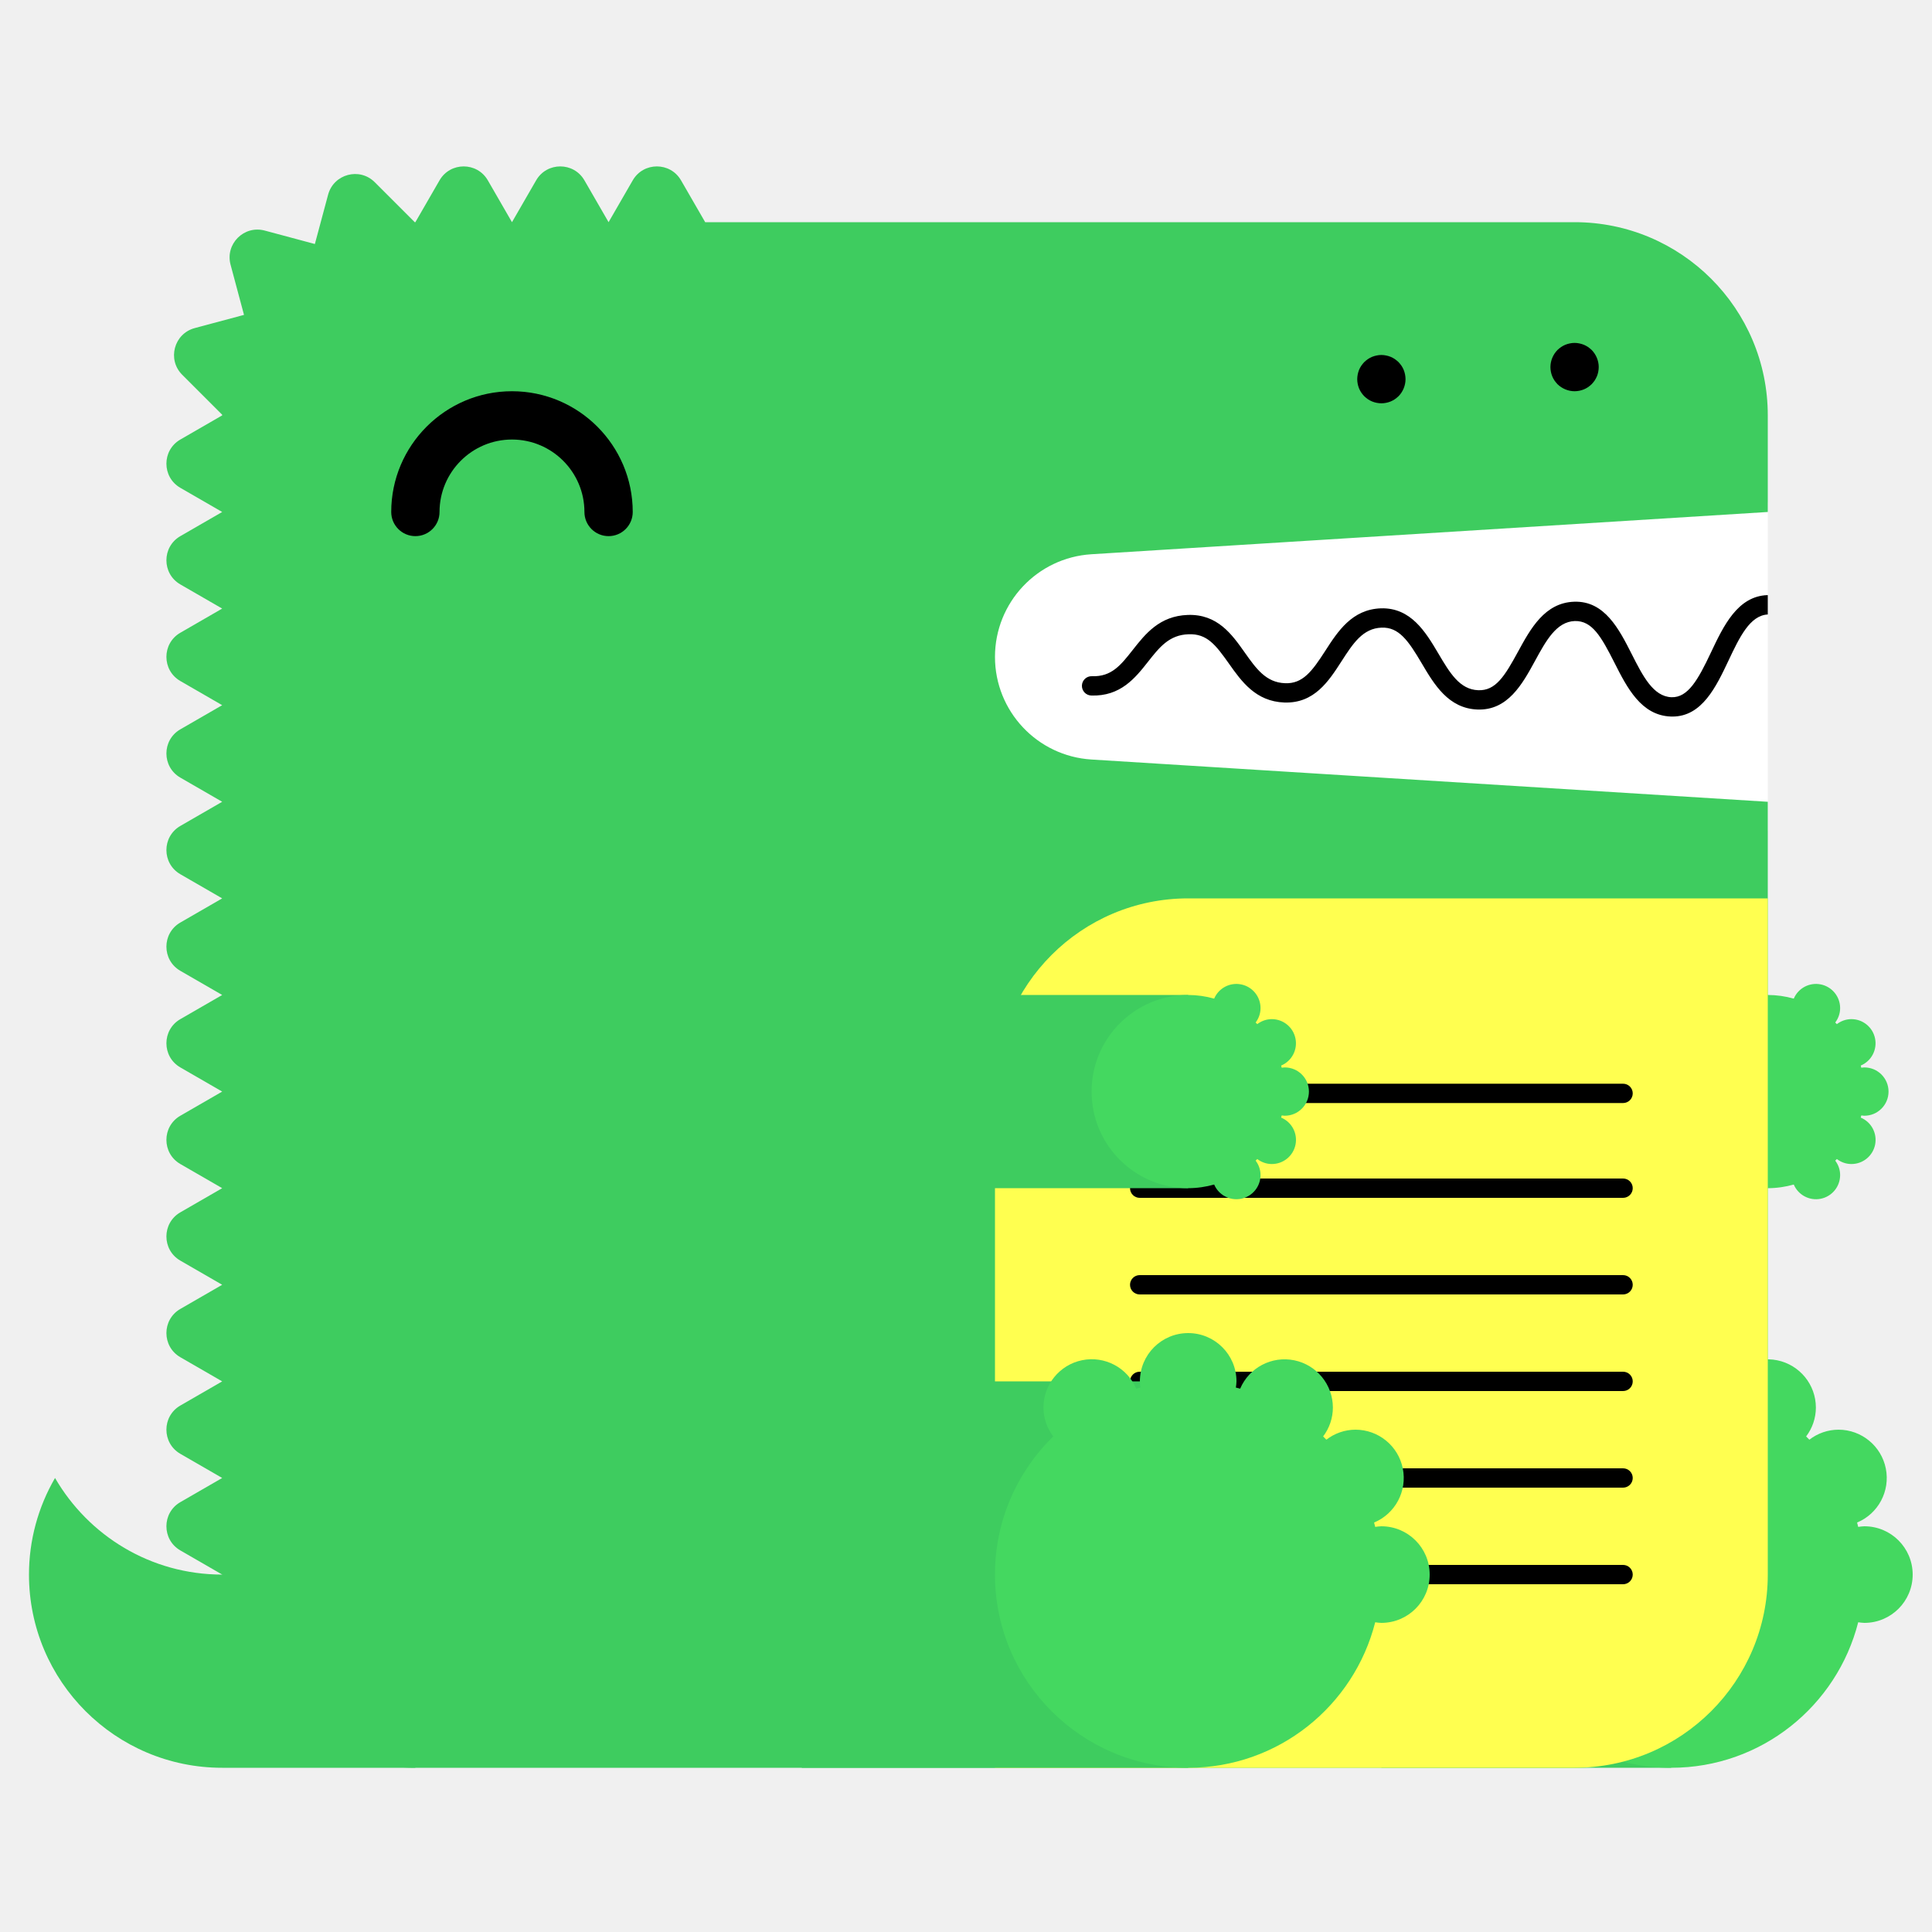
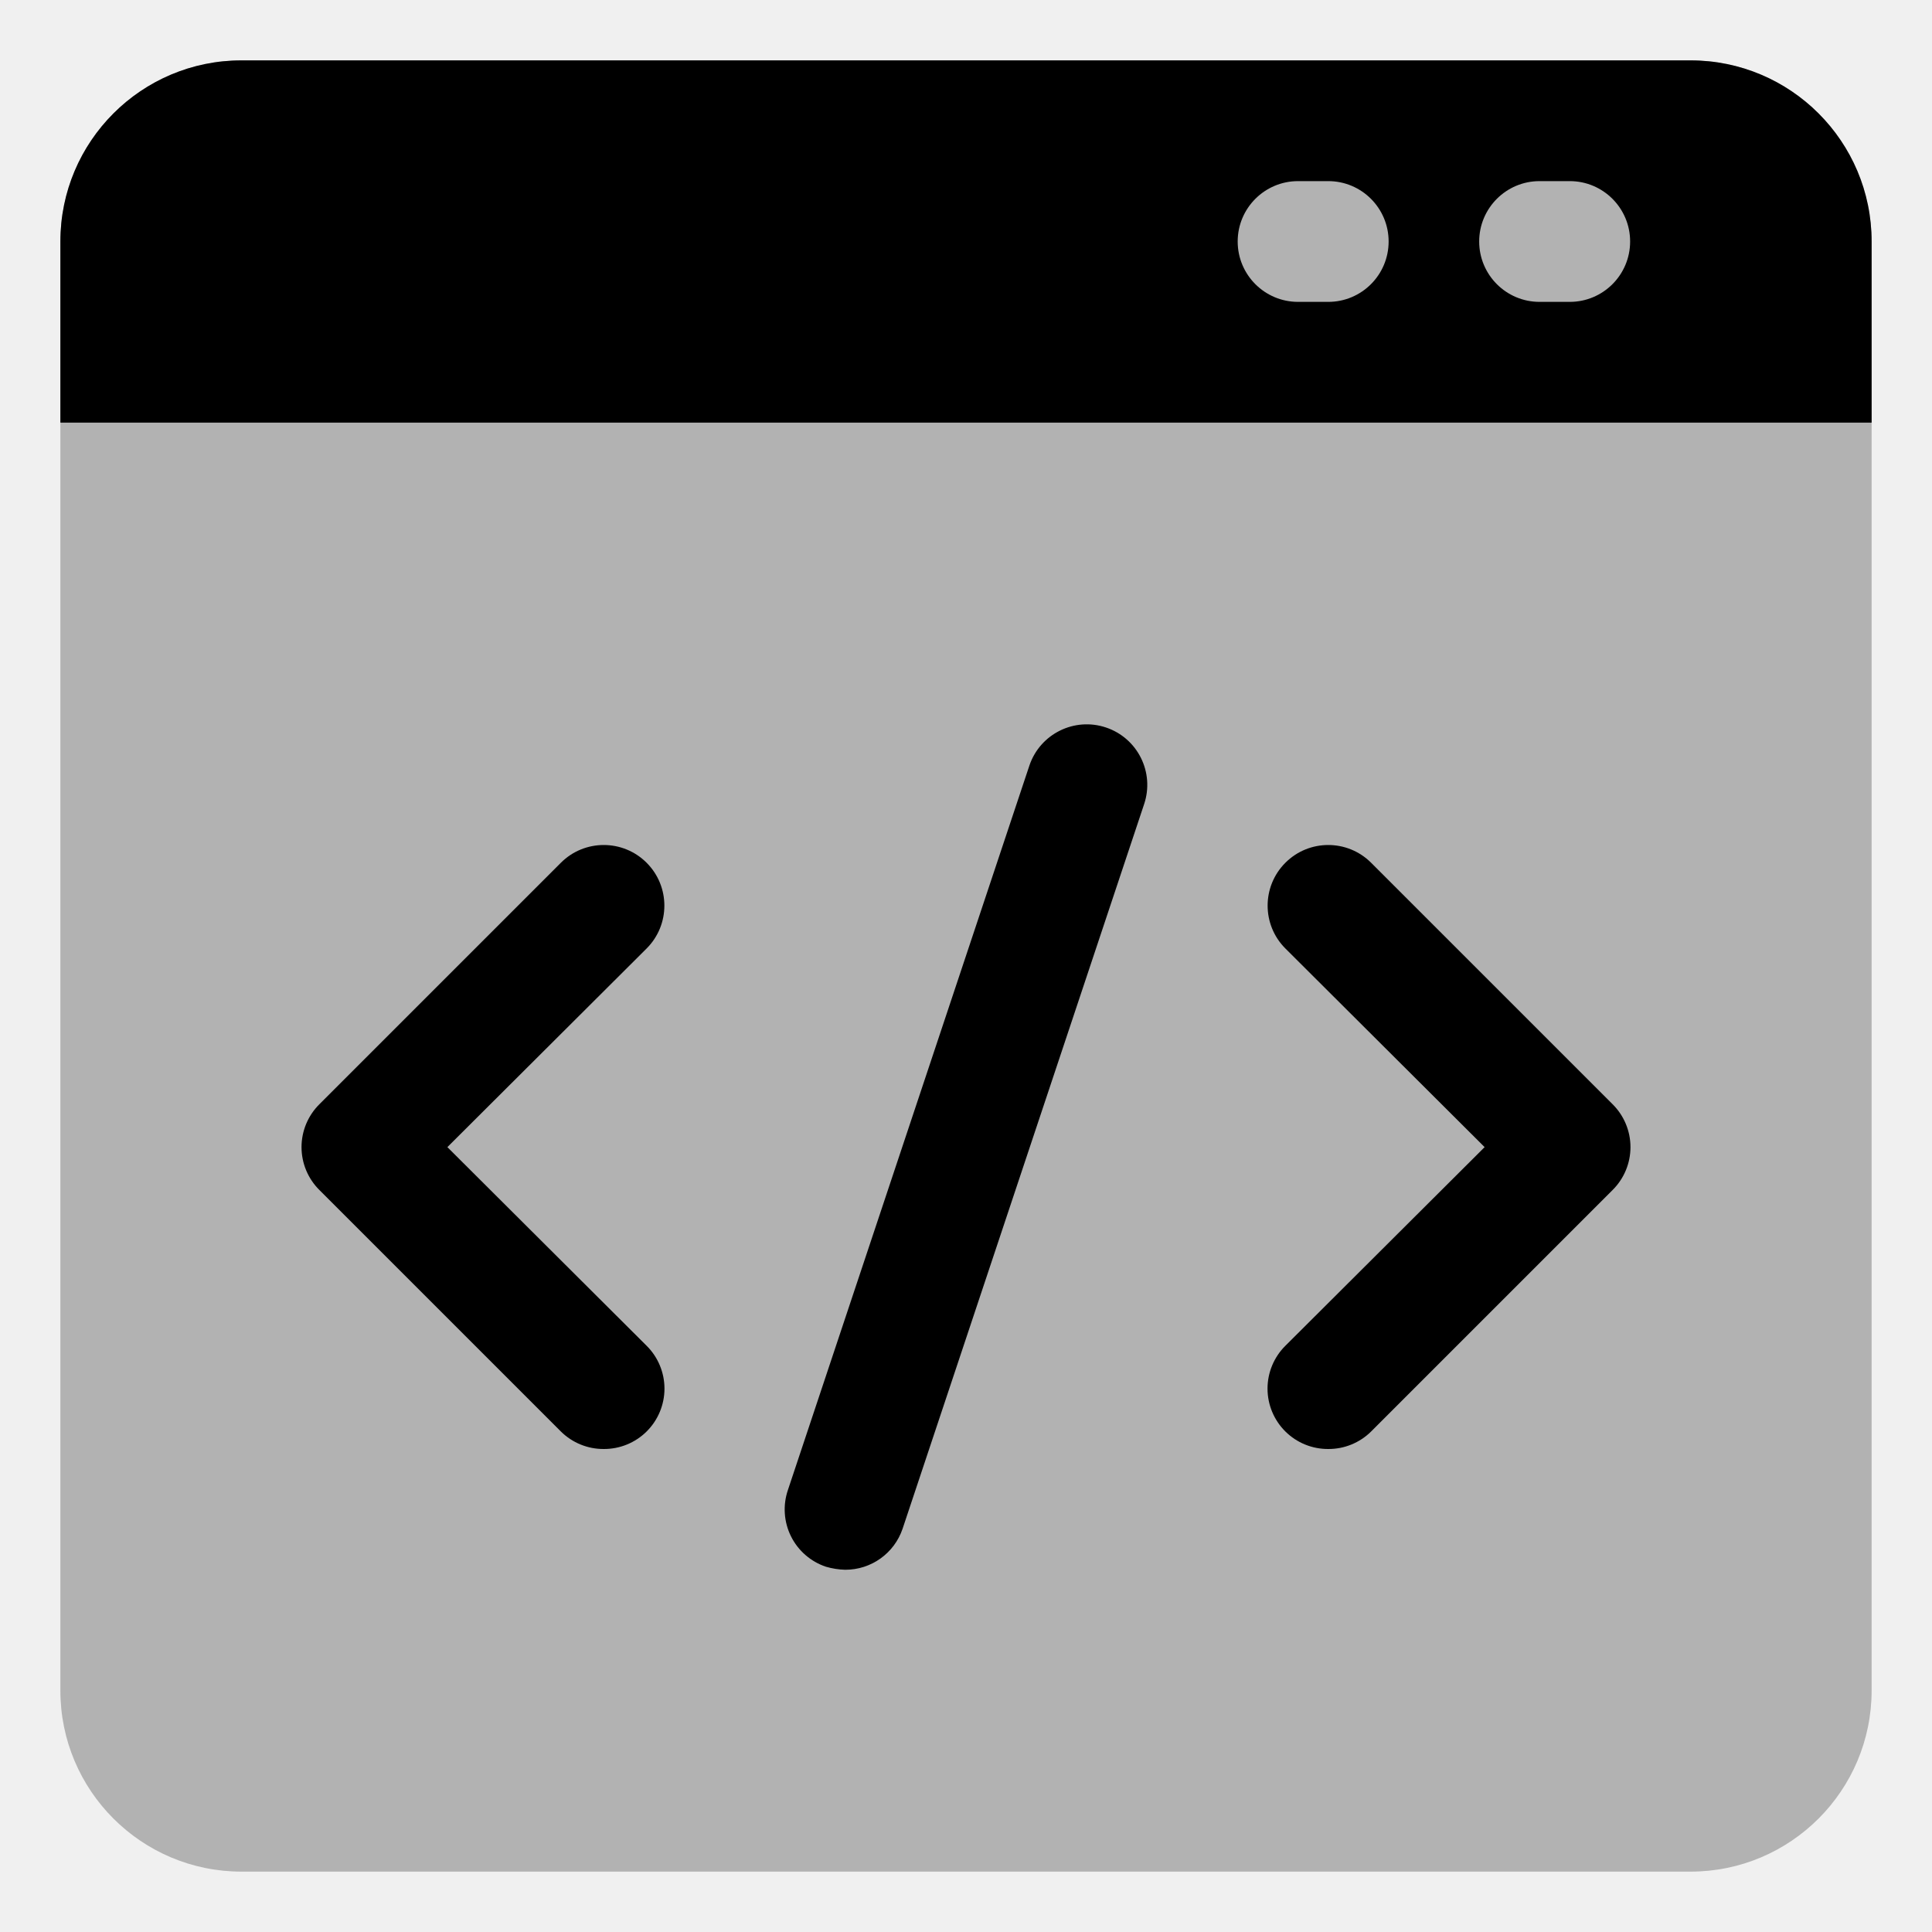
- <svg xmlns="http://www.w3.org/2000/svg" width="200" height="200" viewBox="0 0 200 200">
-   <g fill="none" fill-rule="evenodd">
-     <path fill="#FFF" d="M99 52h84v34H99z" />
-     <path d="M23 163c-7.398 0-13.843-4.027-17.303-10A19.886 19.886 0 0 0 3 163c0 11.046 8.954 20 20 20h20v-20H23z" fill="#3ECC5F" />
-     <path d="M112.98 57.376L183 53V43c0-11.046-8.954-20-20-20H73l-2.5-4.33c-1.112-1.925-3.889-1.925-5 0L63 23l-2.5-4.33c-1.111-1.925-3.889-1.925-5 0L53 23l-2.5-4.33c-1.111-1.925-3.889-1.925-5 0L43 23c-.022 0-.042.003-.065.003l-4.142-4.141c-1.57-1.571-4.252-.853-4.828 1.294l-1.369 5.104-5.192-1.392c-2.148-.575-4.111 1.389-3.535 3.536l1.39 5.193-5.102 1.367c-2.148.576-2.867 3.259-1.296 4.83l4.142 4.142c0 .021-.003.042-.003.064l-4.33 2.5c-1.925 1.111-1.925 3.889 0 5L23 53l-4.33 2.5c-1.925 1.111-1.925 3.889 0 5L23 63l-4.33 2.5c-1.925 1.111-1.925 3.889 0 5L23 73l-4.33 2.5c-1.925 1.111-1.925 3.889 0 5L23 83l-4.33 2.5c-1.925 1.111-1.925 3.889 0 5L23 93l-4.33 2.5c-1.925 1.111-1.925 3.889 0 5L23 103l-4.33 2.5c-1.925 1.111-1.925 3.889 0 5L23 113l-4.33 2.5c-1.925 1.111-1.925 3.889 0 5L23 123l-4.33 2.5c-1.925 1.111-1.925 3.889 0 5L23 133l-4.33 2.5c-1.925 1.111-1.925 3.889 0 5L23 143l-4.33 2.5c-1.925 1.111-1.925 3.889 0 5L23 153l-4.33 2.5c-1.925 1.111-1.925 3.889 0 5L23 163c0 11.046 8.954 20 20 20h120c11.046 0 20-8.954 20-20V83l-70.02-4.376A10.645 10.645 0 0 1 103 68c0-5.621 4.37-10.273 9.98-10.624" fill="#3ECC5F" />
-     <path fill="#3ECC5F" d="M143 183h30v-40h-30z" />
-     <path d="M193 158c-.219 0-.428.037-.639.064-.038-.15-.074-.301-.116-.451A5 5 0 0 0 190.32 148a4.96 4.96 0 0 0-3.016 1.036 26.531 26.531 0 0 0-.335-.336 4.955 4.955 0 0 0 1.011-2.987 5 5 0 0 0-9.599-1.959c-.148-.042-.297-.077-.445-.115.027-.211.064-.42.064-.639a5 5 0 0 0-5-5 5 5 0 0 0-5 5c0 .219.037.428.064.639-.148.038-.297.073-.445.115a4.998 4.998 0 0 0-9.599 1.959c0 1.125.384 2.151 1.011 2.987-3.717 3.632-6.031 8.693-6.031 14.3 0 11.046 8.954 20 20 20 9.339 0 17.16-6.41 19.361-15.064.211.027.42.064.639.064a5 5 0 0 0 5-5 5 5 0 0 0-5-5" fill="#44D860" />
-     <path fill="#3ECC5F" d="M153 123h30v-20h-30z" />
-     <path d="M193 115.5a2.5 2.5 0 1 0 0-5c-.109 0-.214.019-.319.032-.02-.075-.037-.15-.058-.225a2.501 2.501 0 0 0-.963-4.807c-.569 0-1.088.197-1.508.518a6.653 6.653 0 0 0-.168-.168c.314-.417.506-.931.506-1.494a2.5 2.5 0 0 0-4.8-.979A9.987 9.987 0 0 0 183 103c-5.522 0-10 4.478-10 10s4.478 10 10 10c.934 0 1.833-.138 2.69-.377a2.5 2.5 0 0 0 4.8-.979c0-.563-.192-1.077-.506-1.494.057-.055.113-.111.168-.168.42.321.939.518 1.508.518a2.5 2.5 0 0 0 .963-4.807c.021-.074.038-.15.058-.225.105.013.21.032.319.032" fill="#44D860" />
-     <path d="M63 55.5a2.5 2.5 0 0 1-2.5-2.5c0-4.136-3.364-7.5-7.5-7.5s-7.5 3.364-7.5 7.5a2.5 2.5 0 1 1-5 0c0-6.893 5.607-12.5 12.5-12.5S65.5 46.107 65.5 53a2.5 2.5 0 0 1-2.5 2.5" fill="#000" />
-     <path d="M103 183h60c11.046 0 20-8.954 20-20V93h-60c-11.046 0-20 8.954-20 20v70z" fill="#FFFF50" />
-     <path d="M168.02 124h-50.04a1 1 0 1 1 0-2h50.04a1 1 0 1 1 0 2m0 20h-50.04a1 1 0 1 1 0-2h50.04a1 1 0 1 1 0 2m0 20h-50.04a1 1 0 1 1 0-2h50.04a1 1 0 1 1 0 2m0-49.814h-50.04a1 1 0 1 1 0-2h50.04a1 1 0 1 1 0 2m0 19.814h-50.04a1 1 0 1 1 0-2h50.04a1 1 0 1 1 0 2m0 20h-50.04a1 1 0 1 1 0-2h50.04a1 1 0 1 1 0 2M183 61.611c-.012 0-.022-.006-.034-.005-3.09.105-4.552 3.196-5.842 5.923-1.346 2.85-2.387 4.703-4.093 4.647-1.889-.068-2.969-2.202-4.113-4.46-1.314-2.594-2.814-5.536-5.963-5.426-3.046.104-4.513 2.794-5.807 5.167-1.377 2.528-2.314 4.065-4.121 3.994-1.927-.07-2.951-1.805-4.136-3.813-1.321-2.236-2.848-4.75-5.936-4.664-2.994.103-4.465 2.385-5.763 4.4-1.373 2.13-2.335 3.428-4.165 3.351-1.973-.07-2.992-1.51-4.171-3.177-1.324-1.873-2.816-3.993-5.895-3.89-2.928.1-4.399 1.97-5.696 3.618-1.232 1.564-2.194 2.802-4.229 2.724a1 1 0 0 0-.072 2c3.017.101 4.545-1.8 5.872-3.487 1.177-1.496 2.193-2.787 4.193-2.855 1.926-.082 2.829 1.115 4.195 3.045 1.297 1.834 2.769 3.914 5.731 4.021 3.103.104 4.596-2.215 5.918-4.267 1.182-1.834 2.202-3.417 4.15-3.484 1.793-.067 2.769 1.35 4.145 3.681 1.297 2.197 2.766 4.686 5.787 4.796 3.125.108 4.634-2.62 5.949-5.035 1.139-2.088 2.214-4.06 4.119-4.126 1.793-.042 2.728 1.595 4.111 4.33 1.292 2.553 2.757 5.445 5.825 5.556l.169.003c3.064 0 4.518-3.075 5.805-5.794 1.139-2.41 2.217-4.68 4.067-4.773v-2z" fill="#000" />
-     <path fill="#3ECC5F" d="M83 183h40v-40H83z" />
-     <path d="M143 158c-.219 0-.428.037-.639.064-.038-.15-.074-.301-.116-.451A5 5 0 0 0 140.32 148a4.96 4.96 0 0 0-3.016 1.036 26.531 26.531 0 0 0-.335-.336 4.955 4.955 0 0 0 1.011-2.987 5 5 0 0 0-9.599-1.959c-.148-.042-.297-.077-.445-.115.027-.211.064-.42.064-.639a5 5 0 0 0-5-5 5 5 0 0 0-5 5c0 .219.037.428.064.639-.148.038-.297.073-.445.115a4.998 4.998 0 0 0-9.599 1.959c0 1.125.384 2.151 1.011 2.987-3.717 3.632-6.031 8.693-6.031 14.3 0 11.046 8.954 20 20 20 9.339 0 17.16-6.41 19.361-15.064.211.027.42.064.639.064a5 5 0 0 0 5-5 5 5 0 0 0-5-5" fill="#44D860" />
-     <path fill="#3ECC5F" d="M83 123h40v-20H83z" />
-     <path d="M133 115.5a2.5 2.5 0 1 0 0-5c-.109 0-.214.019-.319.032-.02-.075-.037-.15-.058-.225a2.501 2.501 0 0 0-.963-4.807c-.569 0-1.088.197-1.508.518a6.653 6.653 0 0 0-.168-.168c.314-.417.506-.931.506-1.494a2.5 2.5 0 0 0-4.8-.979A9.987 9.987 0 0 0 123 103c-5.522 0-10 4.478-10 10s4.478 10 10 10c.934 0 1.833-.138 2.69-.377a2.5 2.5 0 0 0 4.8-.979c0-.563-.192-1.077-.506-1.494.057-.055.113-.111.168-.168.42.321.939.518 1.508.518a2.5 2.5 0 0 0 .963-4.807c.021-.074.038-.15.058-.225.105.013.21.032.319.032" fill="#44D860" />
-     <path d="M143 41.75c-.16 0-.33-.02-.49-.05a2.52 2.52 0 0 1-.47-.14c-.15-.06-.29-.14-.431-.23-.13-.09-.259-.2-.38-.31-.109-.12-.219-.24-.309-.38s-.17-.28-.231-.43a2.619 2.619 0 0 1-.189-.96c0-.16.02-.33.05-.49.03-.16.08-.31.139-.47.061-.15.141-.29.231-.43.09-.13.2-.26.309-.38.121-.11.25-.22.38-.31.141-.09.281-.17.431-.23.149-.06.31-.11.47-.14.32-.07.65-.07.98 0 .159.03.32.08.47.14.149.06.29.14.43.23.13.09.259.2.38.31.11.12.22.25.31.38.09.14.17.28.23.43.06.16.11.31.14.47.029.16.05.33.05.49 0 .66-.271 1.31-.73 1.77-.121.11-.25.22-.38.31-.14.09-.281.17-.43.23a2.565 2.565 0 0 1-.96.19m20-1.25c-.66 0-1.3-.27-1.771-.73a3.802 3.802 0 0 1-.309-.38c-.09-.14-.17-.28-.231-.43a2.619 2.619 0 0 1-.189-.96c0-.66.27-1.3.729-1.77.121-.11.25-.22.38-.31.141-.09.281-.17.431-.23.149-.06.31-.11.47-.14.32-.07.66-.07.98 0 .159.03.32.08.47.14.149.06.29.14.43.23.13.09.259.2.38.31.459.47.73 1.11.73 1.77 0 .16-.021.33-.05.49-.03.16-.08.32-.14.47-.07.15-.14.29-.23.43-.09.13-.2.26-.31.38-.121.11-.25.22-.38.31-.14.09-.281.17-.43.23a2.565 2.565 0 0 1-.96.19" fill="#000" />
-   </g>
+ <svg xmlns="http://www.w3.org/2000/svg" width="800px" height="800px" viewBox="0 0 32 32" id="OBJECT">
+   <defs>
+     <style>.cls-1{fill:#b2b2b2;}</style>
+   </defs>
+   <rect class="cls-1" height="30" rx="3" ry="3" width="30" x="1" y="1" />
+   <path d="M31,7V4a3,3,0,0,0-3-3H4A3,3,0,0,0,1,4V7Z" />
+   <path class="cls-1" d="M26,5h-.5a1,1,0,0,1,0-2H26a1,1,0,0,1,0,2Z" />
+   <path class="cls-1" d="M22,5h-.5a1,1,0,0,1,0-2H22a1,1,0,0,1,0,2Z" />
+   <path d="M10,24a1,1,0,0,1-.71-.29l-4-4a1,1,0,0,1,0-1.42l4-4a1,1,0,0,1,1.42,1.42L7.41,19l3.3,3.29a1,1,0,0,1,0,1.42A1,1,0,0,1,10,24Z" />
+   <path d="M22,24a1,1,0,0,1-.71-.29,1,1,0,0,1,0-1.42L24.59,19l-3.3-3.29a1,1,0,0,1,1.42-1.42l4,4a1,1,0,0,1,0,1.42l-4,4A1,1,0,0,1,22,24Z" />
+   <path d="M14,26a1.25,1.25,0,0,1-.32-.05,1,1,0,0,1-.63-1.27l4-12a1,1,0,1,1,1.9.64l-4,12A1,1,0,0,1,14,26Z" />
</svg>
